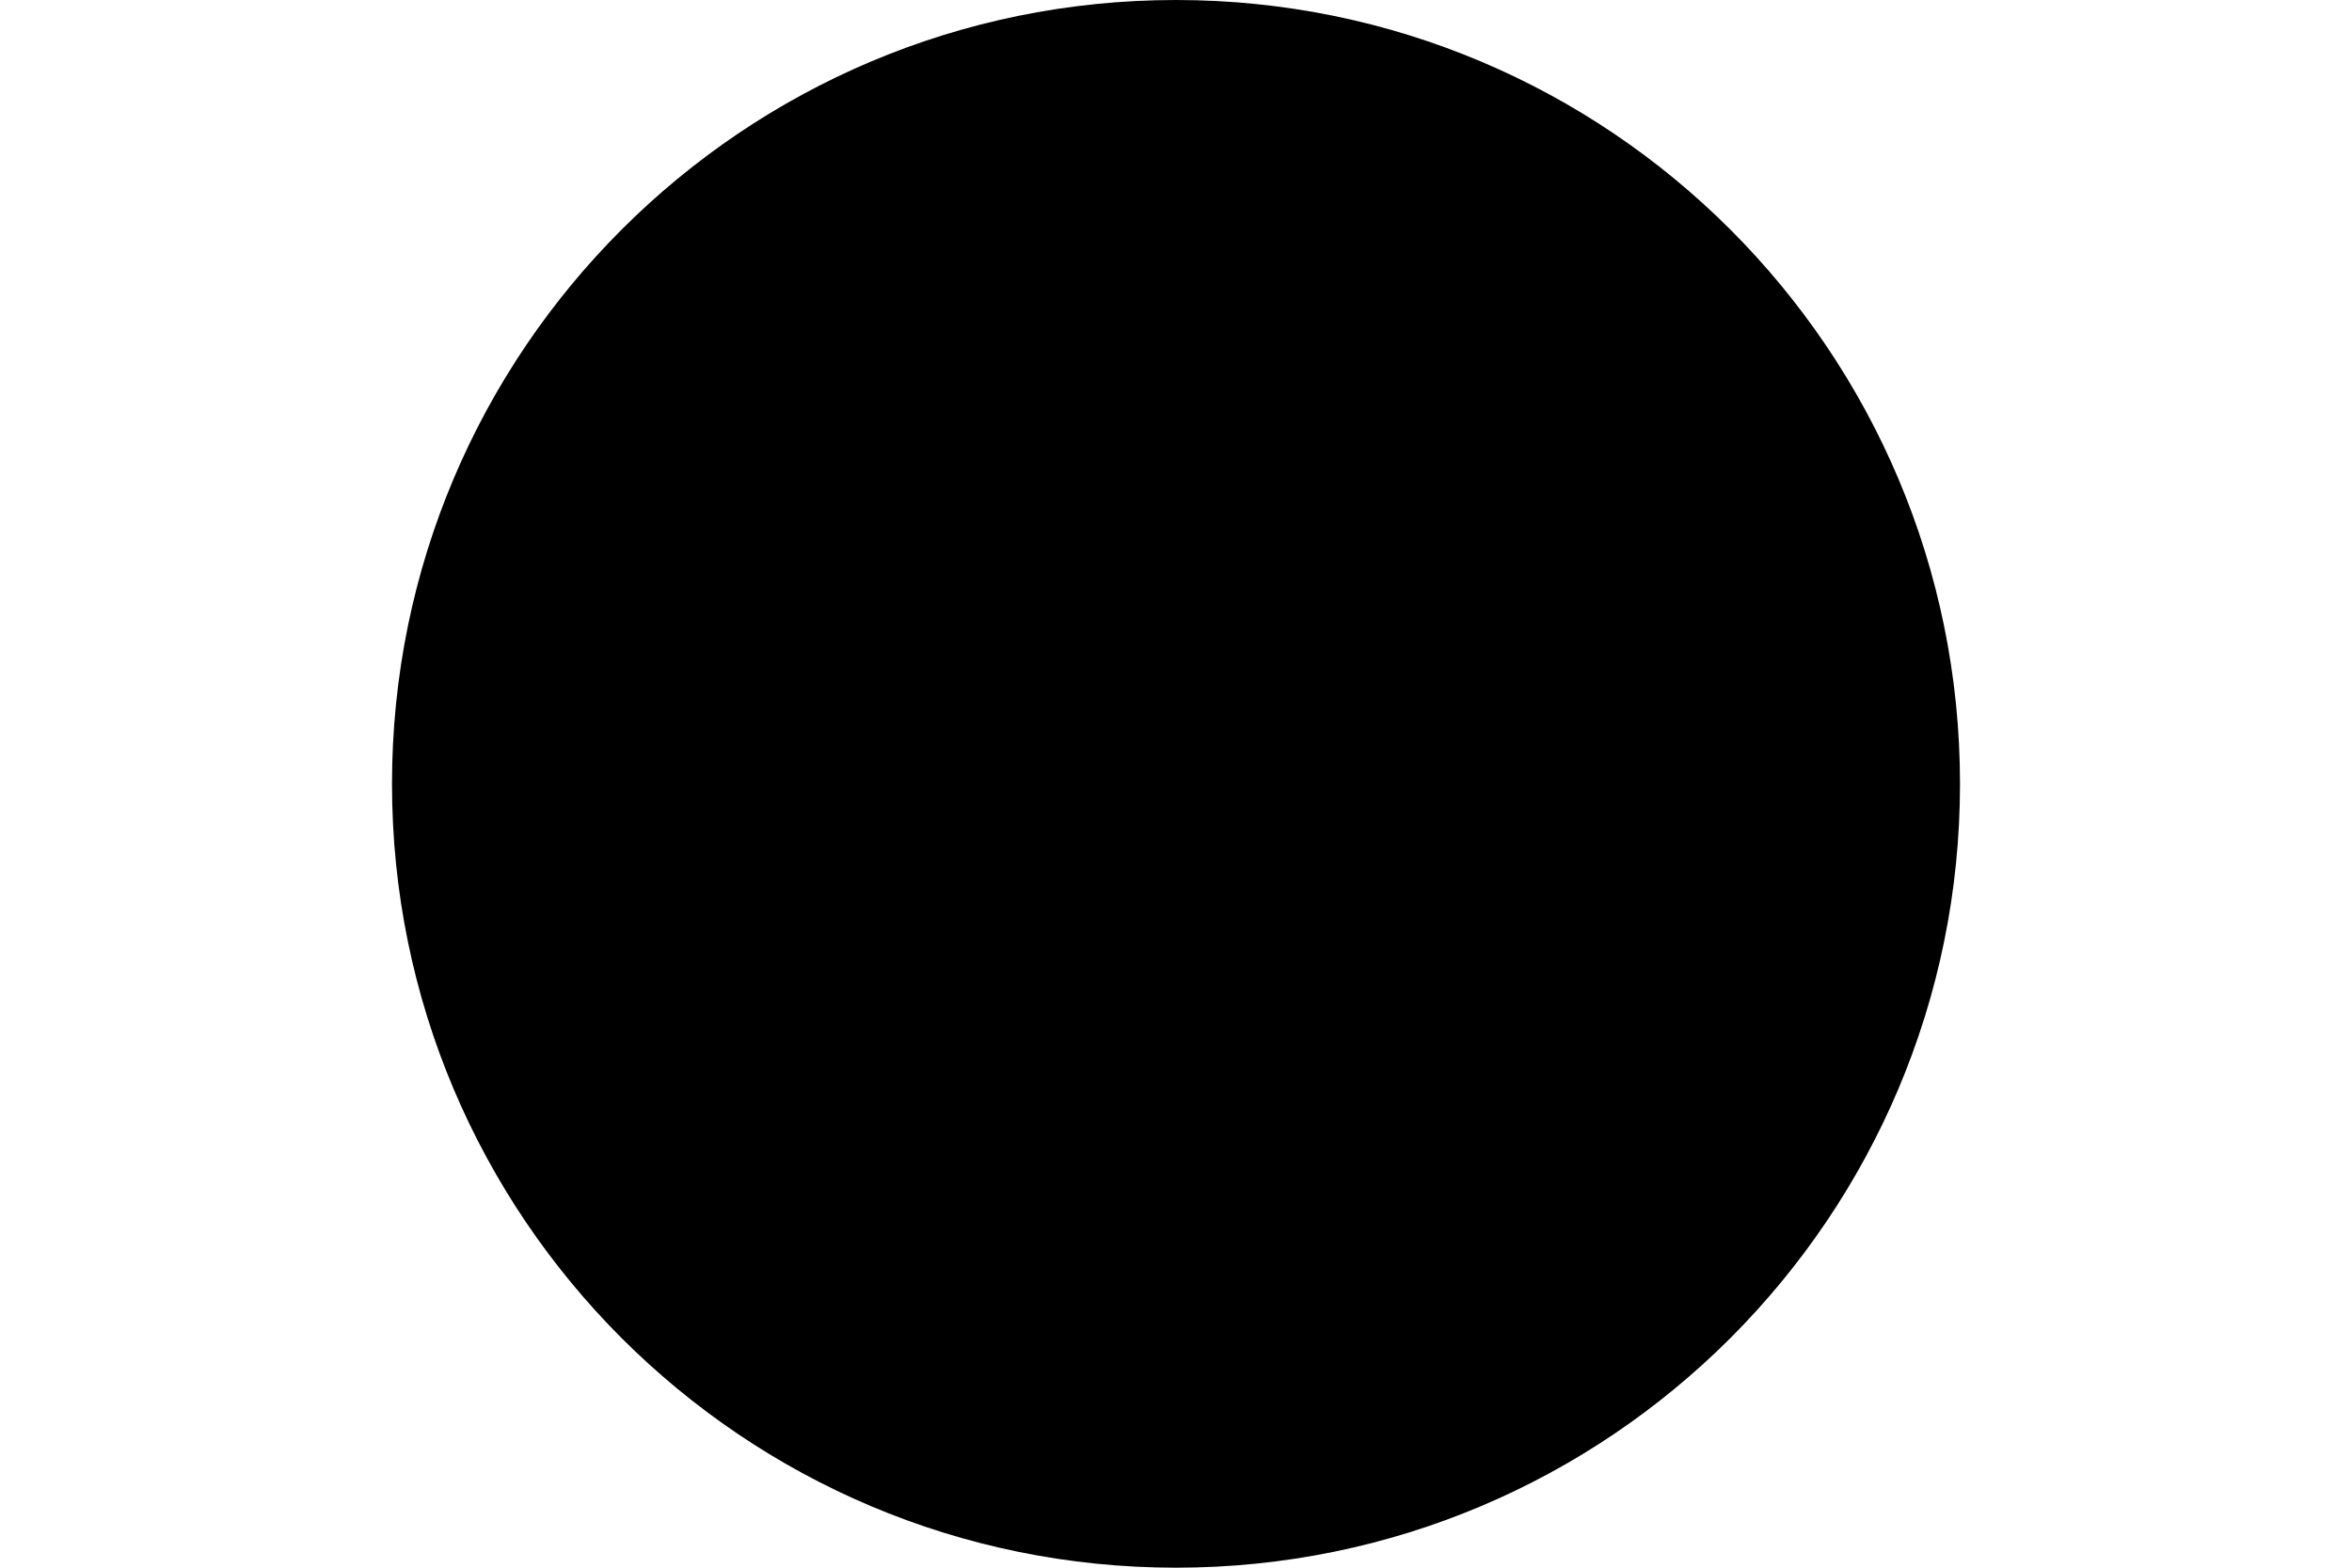
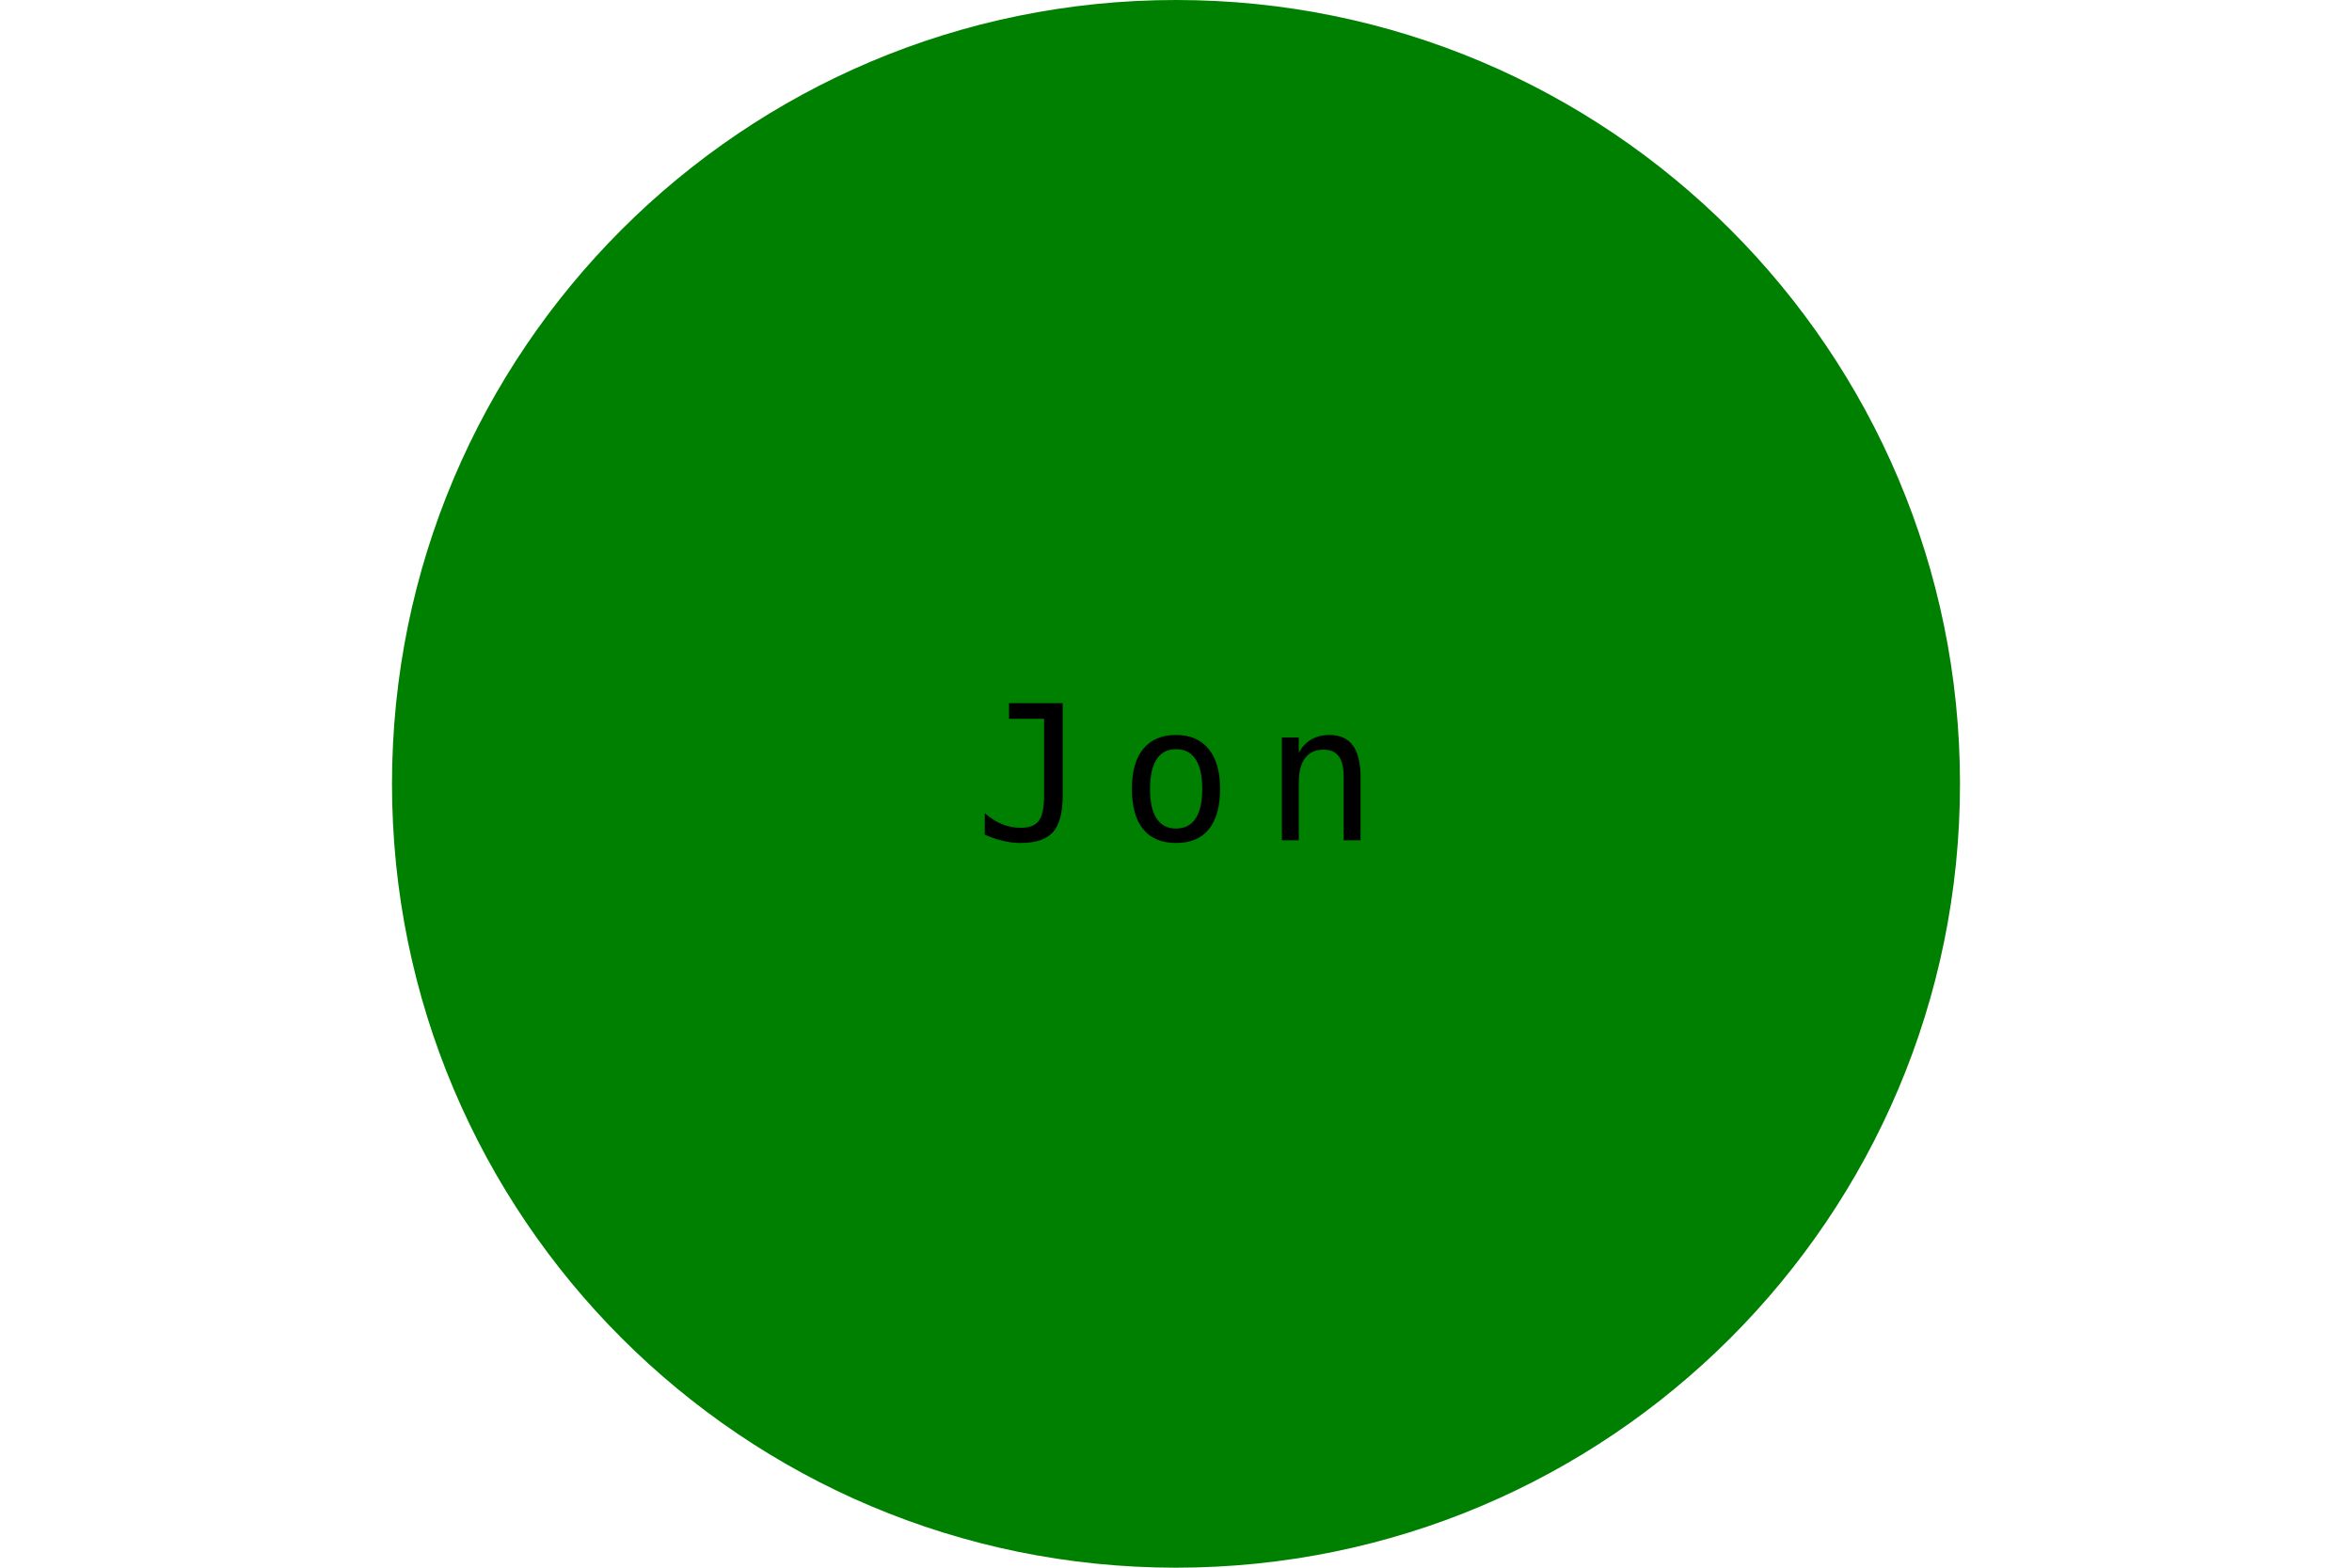
<svg xmlns="http://www.w3.org/2000/svg" viewBox="0 0 100 100" width="300" height="200">
-   <circle cx="50" cy="50" r="50" fill="undefined" />
-   <text x="50%" y="50%" text-anchor="middle" fill="tes" font-size="2.3rem" letter-spacing="2" dy=".3em" font-family="monospace">test</text>
+   <circle cx="50" cy="50" r="50" fill="green" />
+   <text x="50%" y="50%" text-anchor="middle" fill="re" font-size="2.3rem" letter-spacing="2" dy=".3em" font-family="monospace">Jon</text>
</svg>
